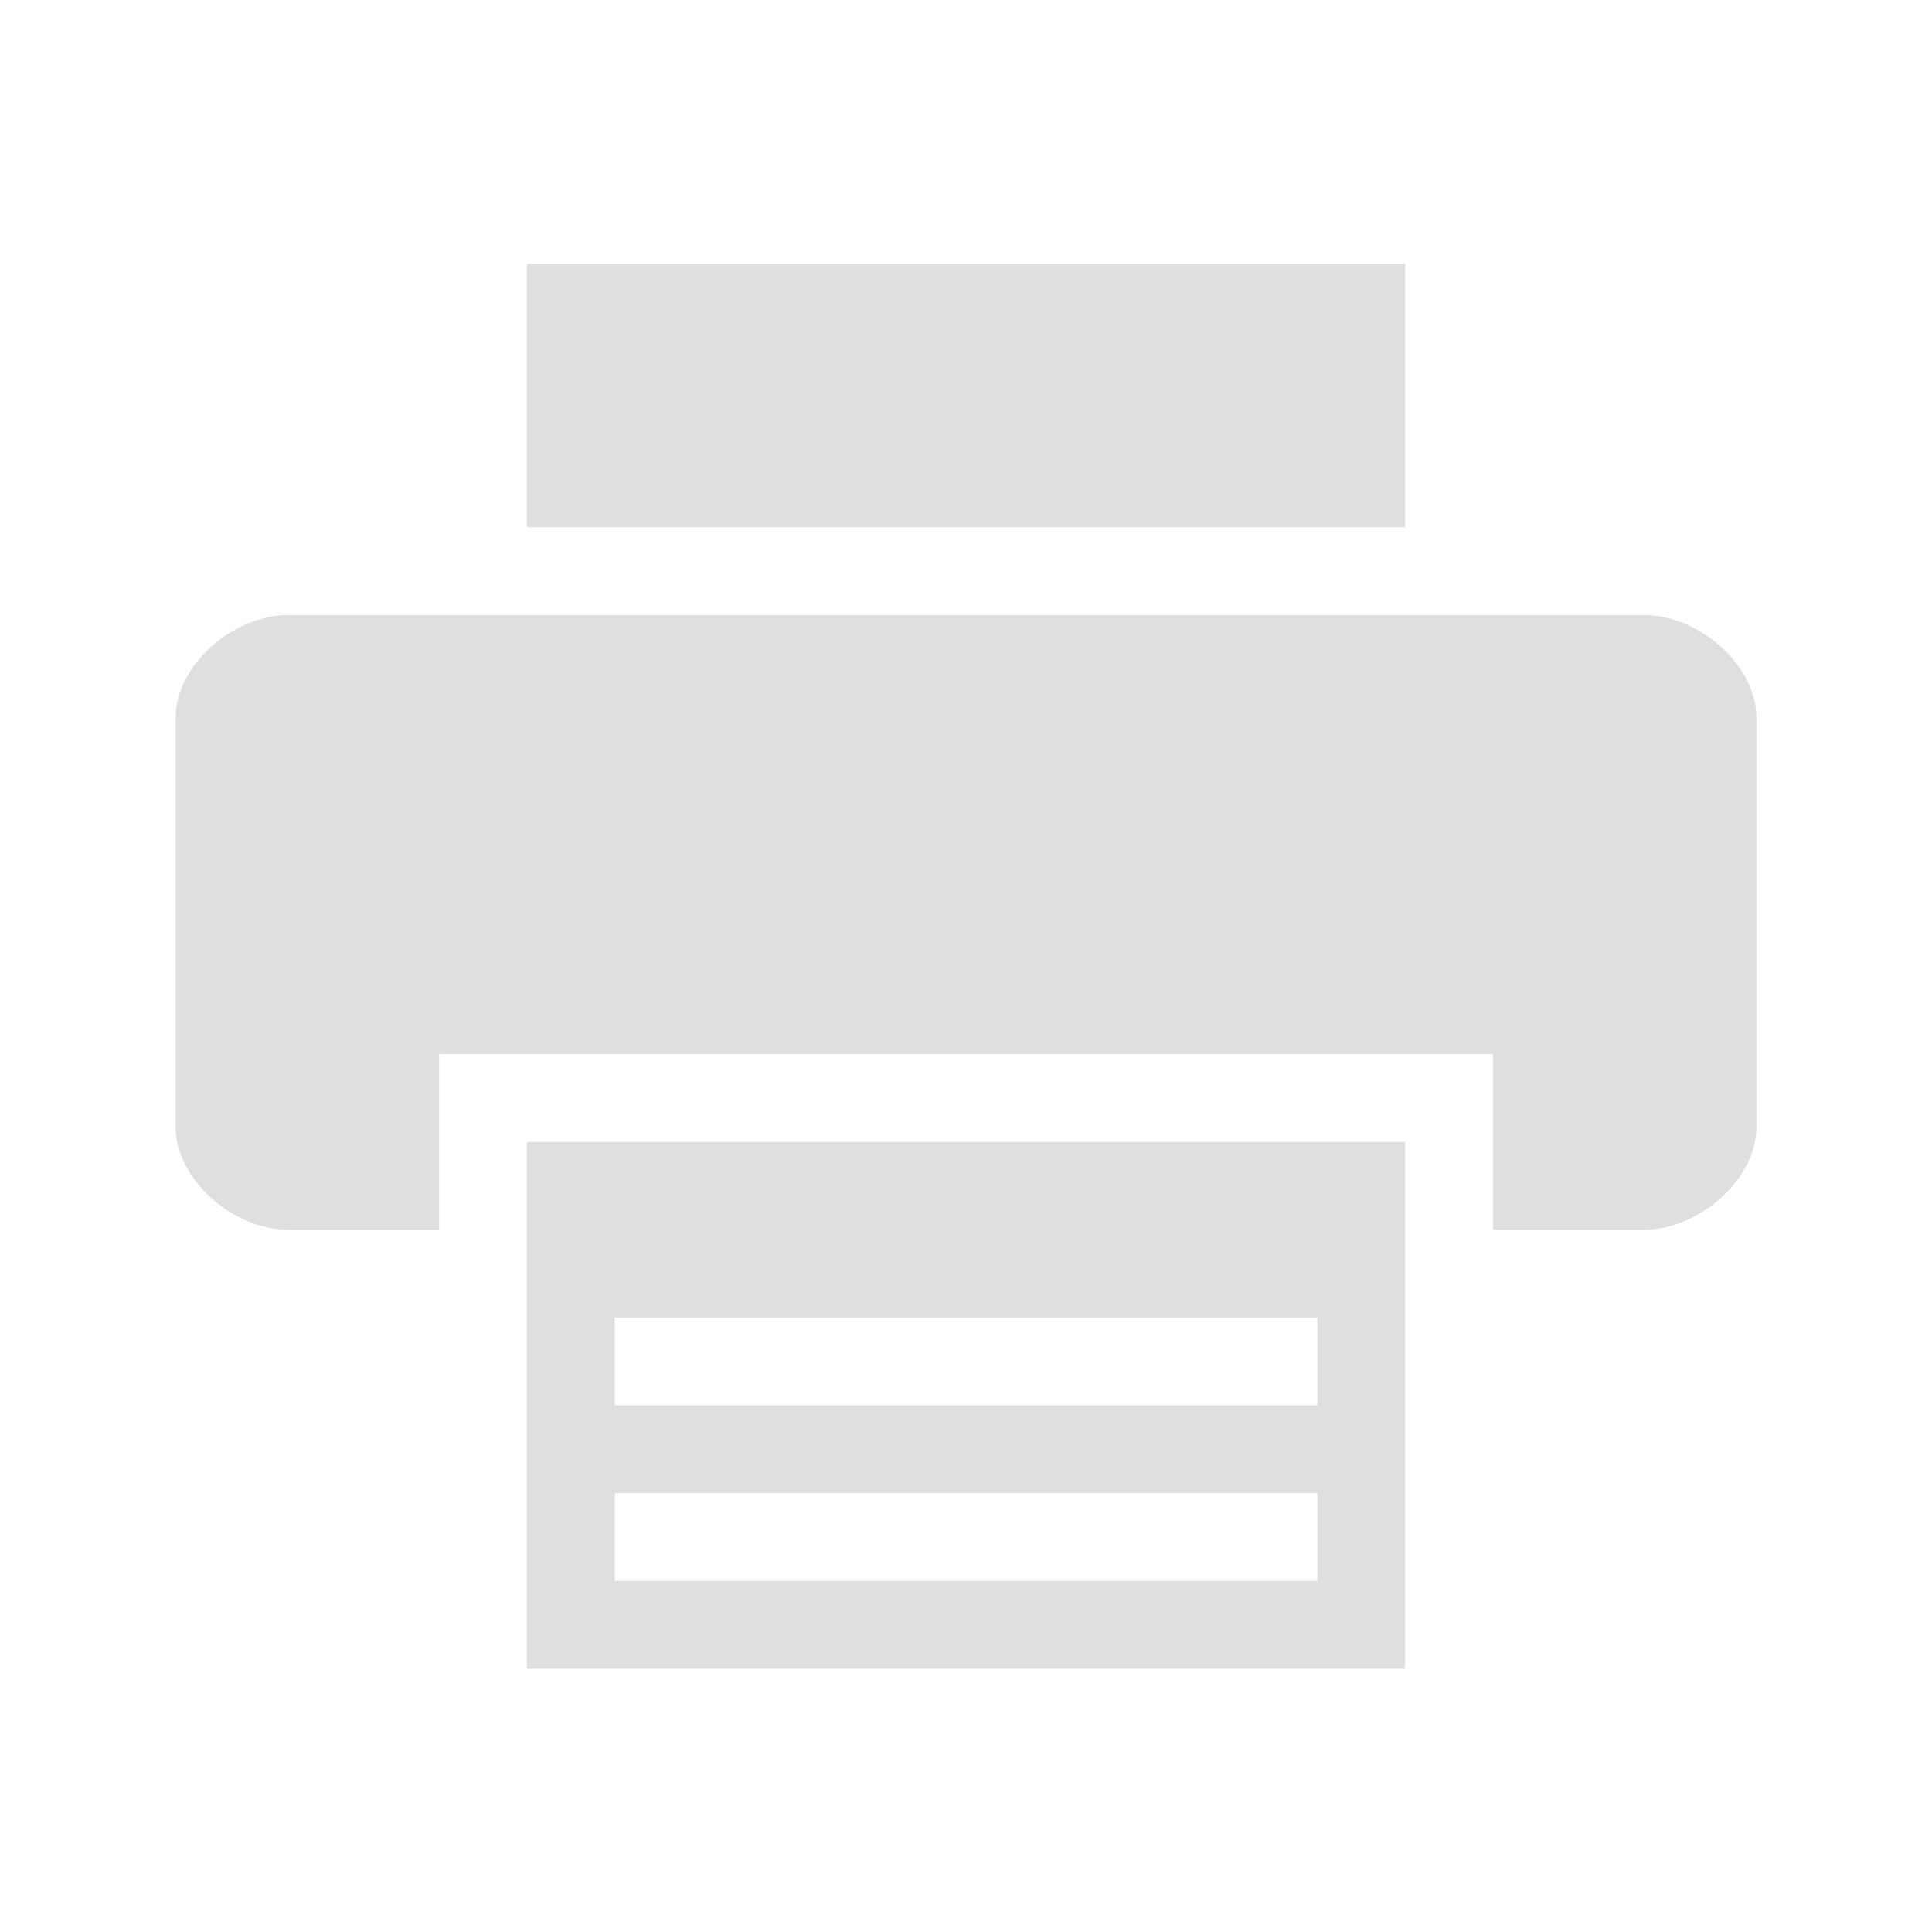
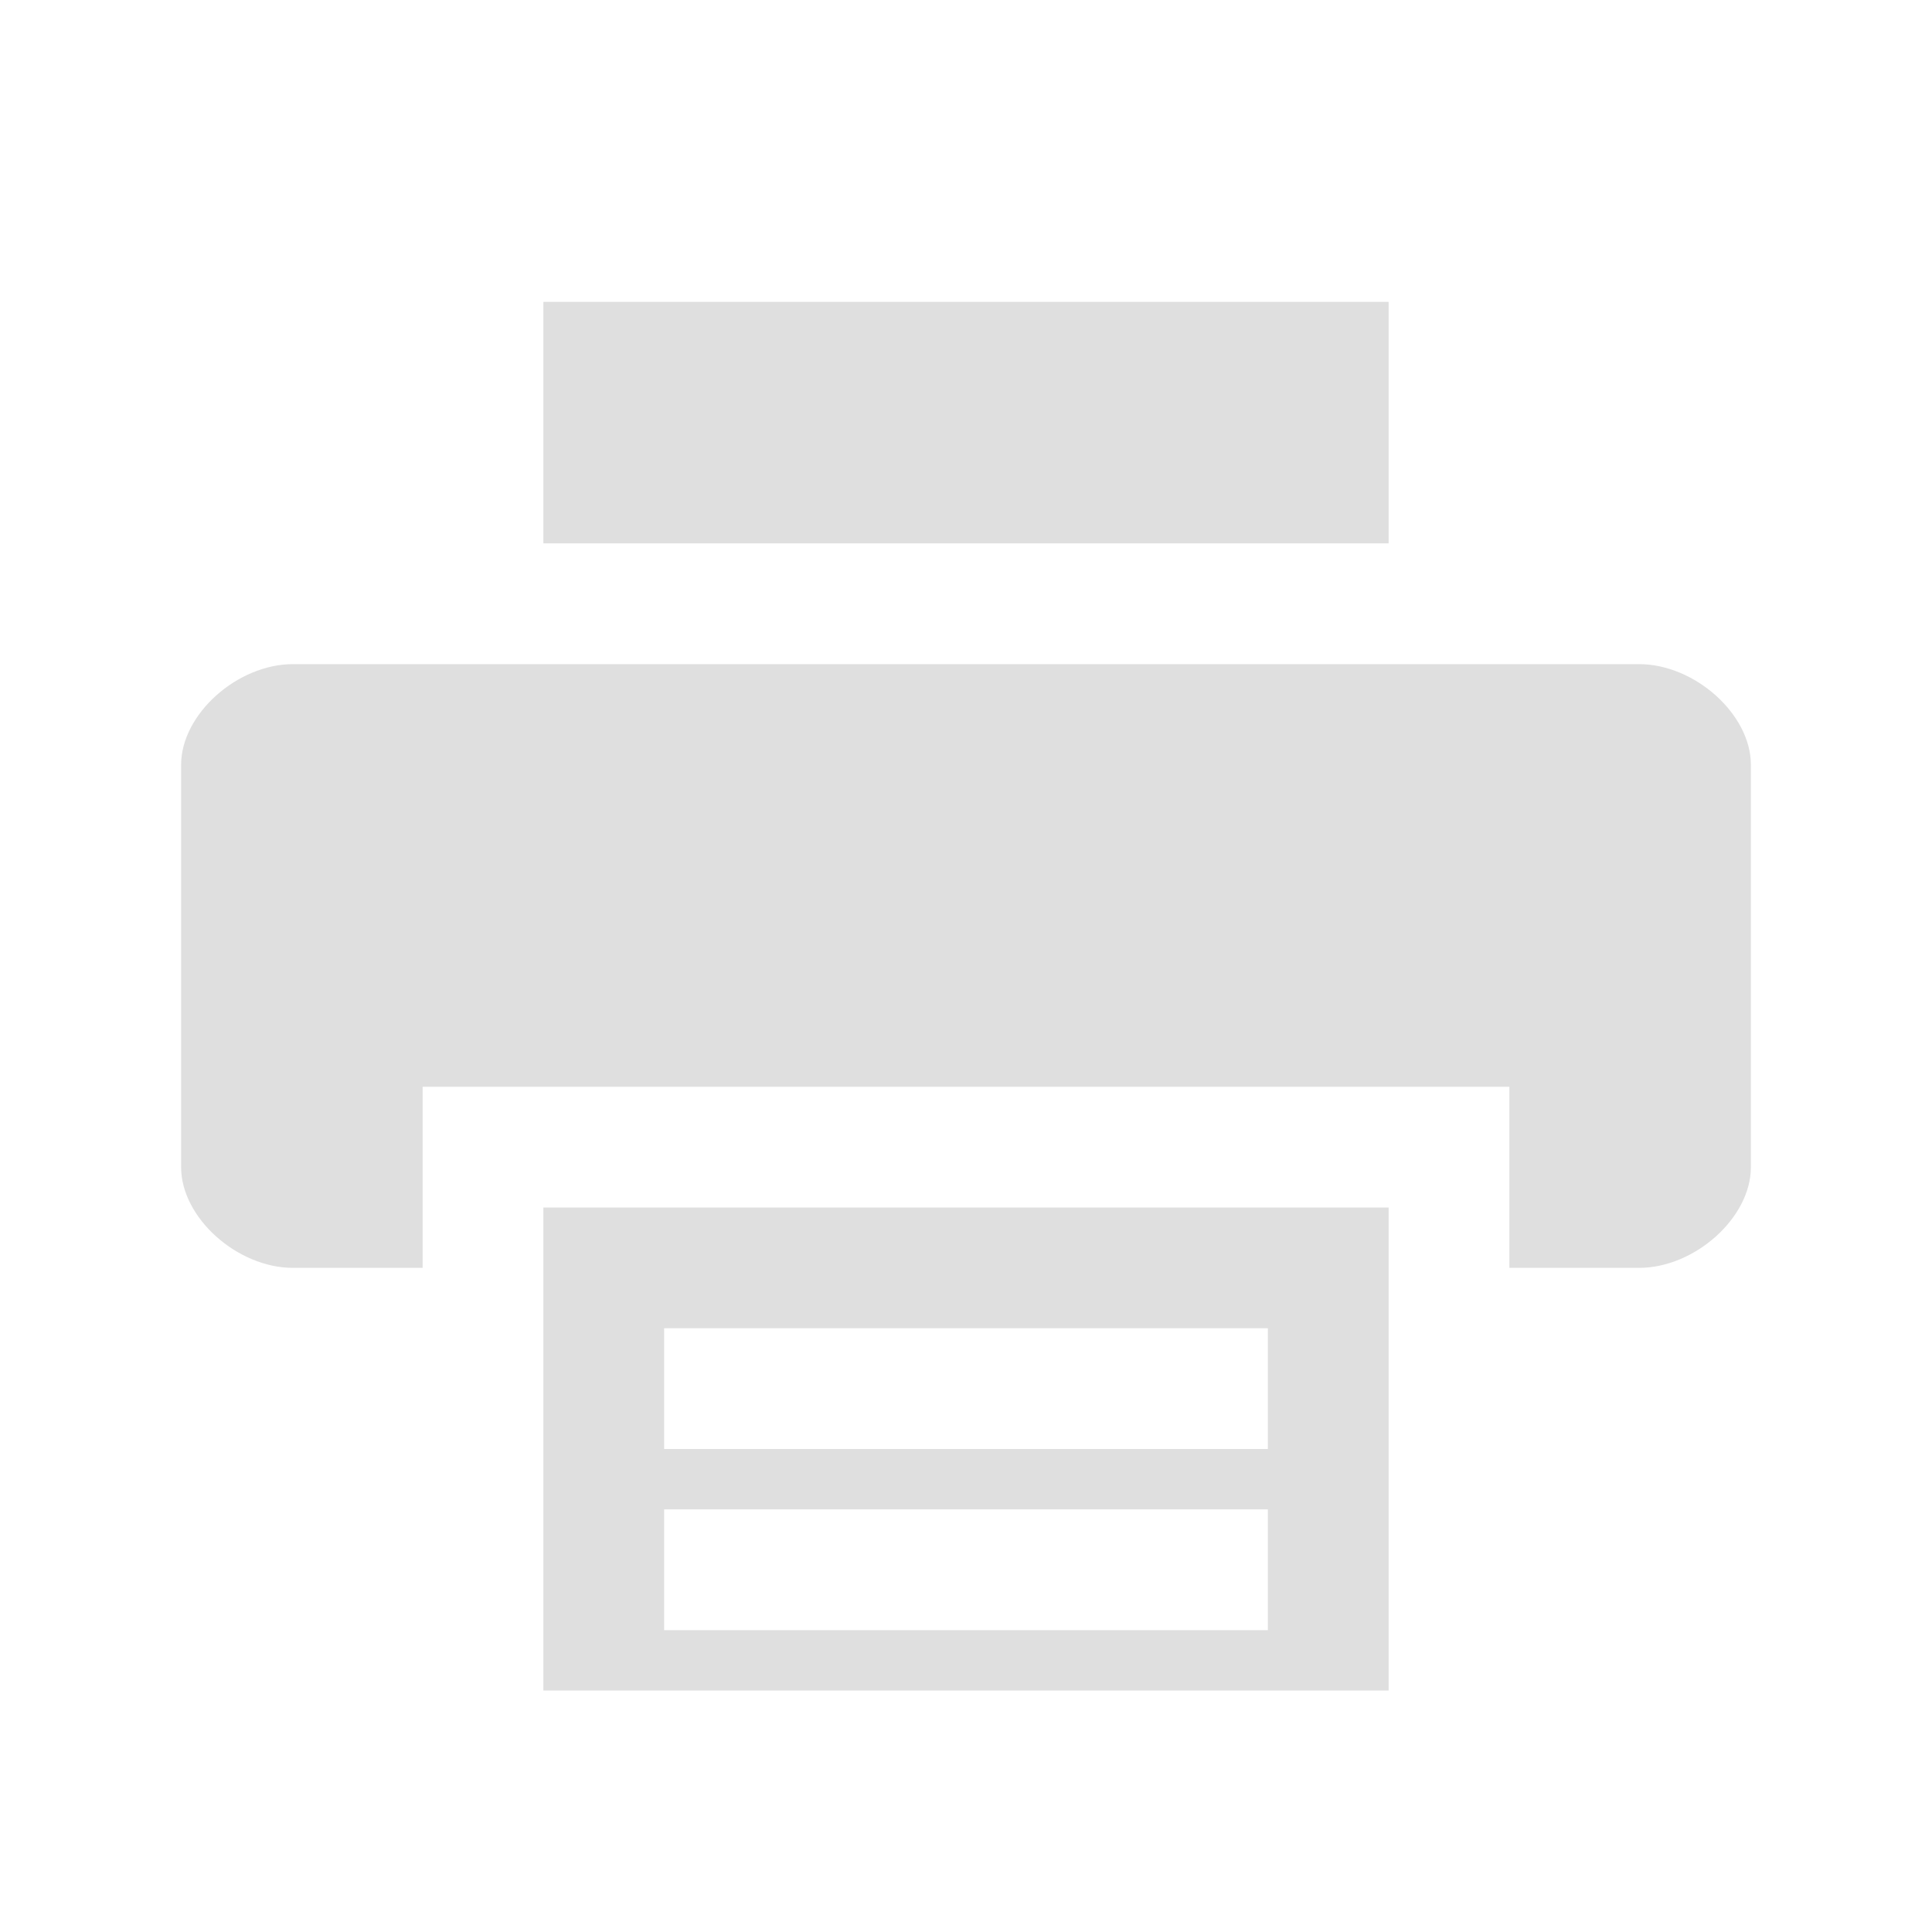
- <svg xmlns="http://www.w3.org/2000/svg" xmlns:ns1="http://www.openswatchbook.org/uri/2009/osb" style="enable-background:new" id="22-22-svg44" width="22" height="22" version="1.1">
+ <svg xmlns="http://www.w3.org/2000/svg" xmlns:ns1="http://www.openswatchbook.org/uri/2009/osb" style="enable-background:new" id="22-22-svg44" width="32" height="32" version="1.1">
  <defs id="22-22-defs4">
    <linearGradient id="22-22-linearGradient5606" ns1:paint="solid">
      <stop id="22-22-stop5608" offset="0" style="stop-color:#000000" />
    </linearGradient>
  </defs>
-   <g id="22-22-printer" transform="translate(-505,125.01)">
+   <g id="22-22-printer" transform="translate(-473,135.01)">
    <rect style="opacity:0;fill:#2b0000;fill-opacity:0.404" id="22-22-rect6" width="22" height="22" x="505" y="-125.01" />
    <path style="fill:#dfdfdf" id="22-22-path8" d="M 6,3 V 6 H 16 V 3 Z M 3.285,7 C 2.642,7 2,7.583 2,8.166 V 12.834 C 2,13.417 2.642,14 3.285,14 H 5 v -2 h 12 v 2 h 1.715 C 19.358,14 20,13.417 20,12.834 V 8.166 C 20,7.583 19.358,7 18.715,7 Z M 6,13 v 6 h 10 v -6 z m 1,2 h 8 v 1 H 7 Z m 0,2 h 8 v 1 H 7 Z" transform="translate(505.0006,-125.0067)" />
  </g>
+   <g id="printer">
+     <rect y="3.9377555e-06" x="-2.4999999e-06" height="32" width="32" id="rect818" style="opacity:0;fill:#2b0000;fill-opacity:0.404;stroke-width:1.455" />
+     <path id="path836" d="M 9 5 L 9 9 L 23 9 L 23 5 L 9 5 z M 4.855 11 C 3.927 11 3 11.833 3 12.666 L 3 19.334 C 3 20.167 3.927 21 4.855 21 L 7 21 L 7 18 L 25 18 L 25 21 L 27.145 21 C 28.073 21 29 20.167 29 19.334 L 29 12.666 C 29 11.833 28.073 11 27.145 11 L 4.855 11 z M 9 20 L 9 28 L 23 28 L 23 20 L 9 20 z M 11 22 L 21 22 L 21 24 L 11 24 L 11 22 z M 11 25 L 21 25 L 21 27 L 11 27 L 11 25 z " style="fill:#dfdfdf;stroke-width:1.366" />
+   </g>
</svg>
